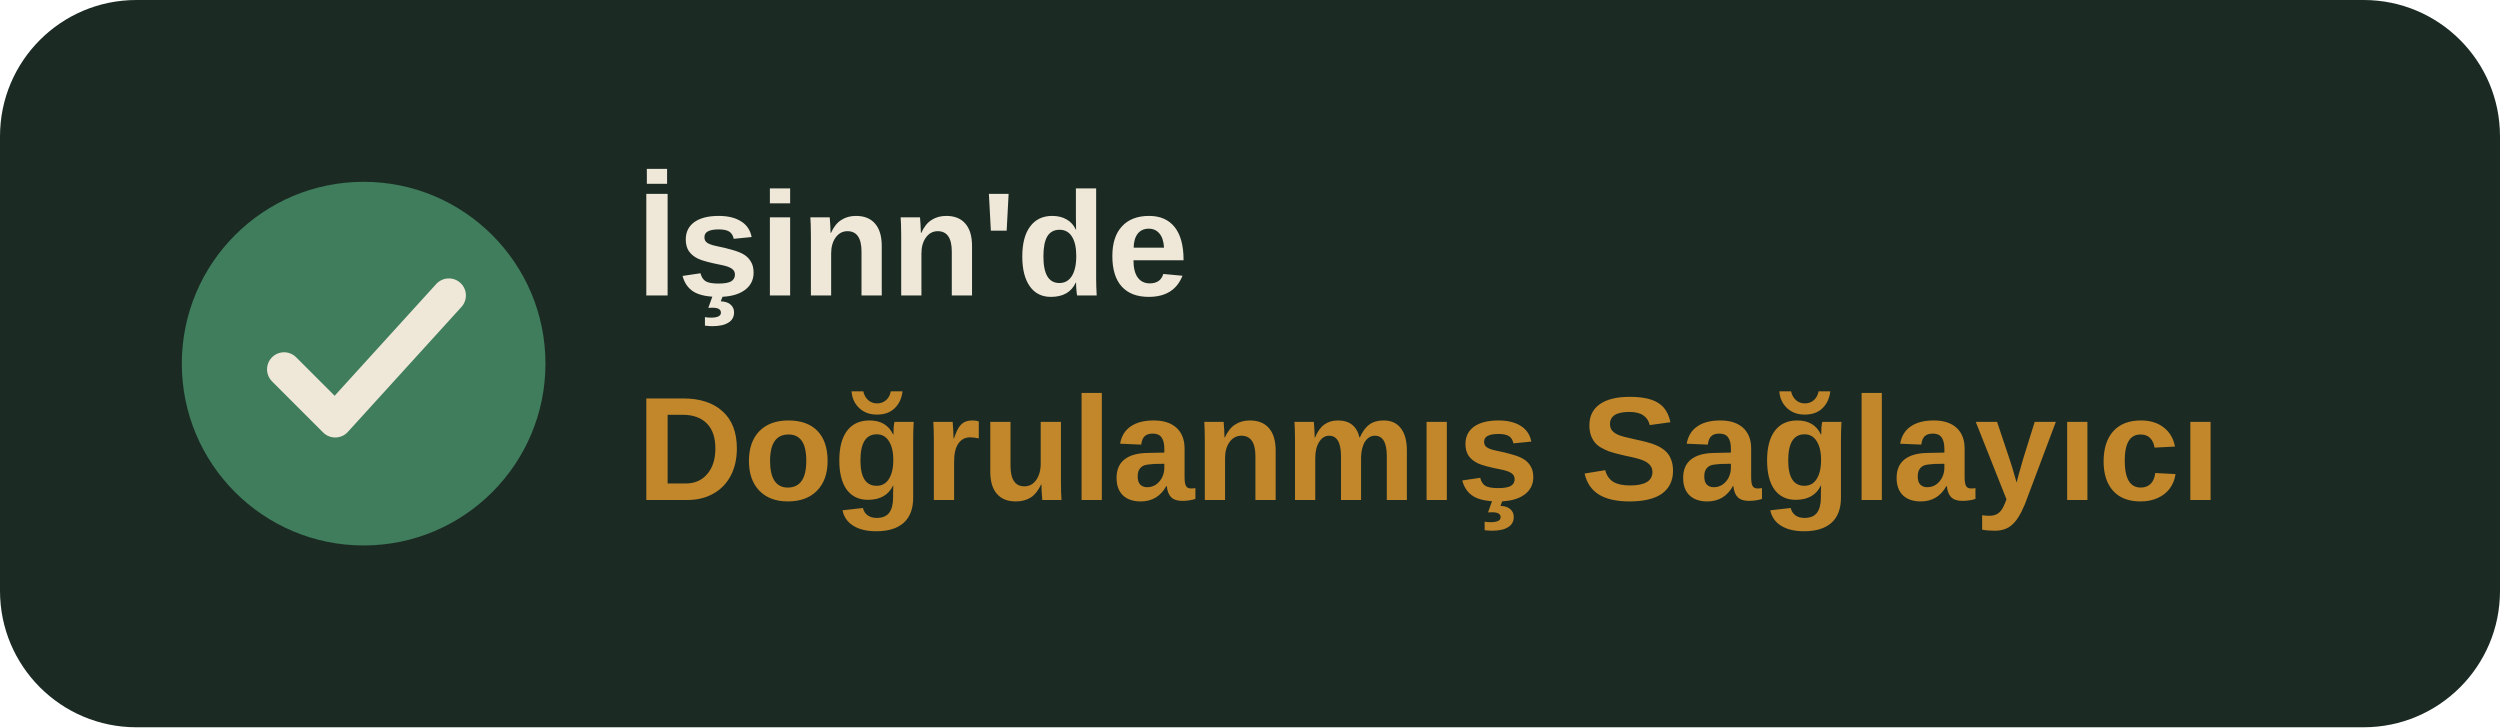
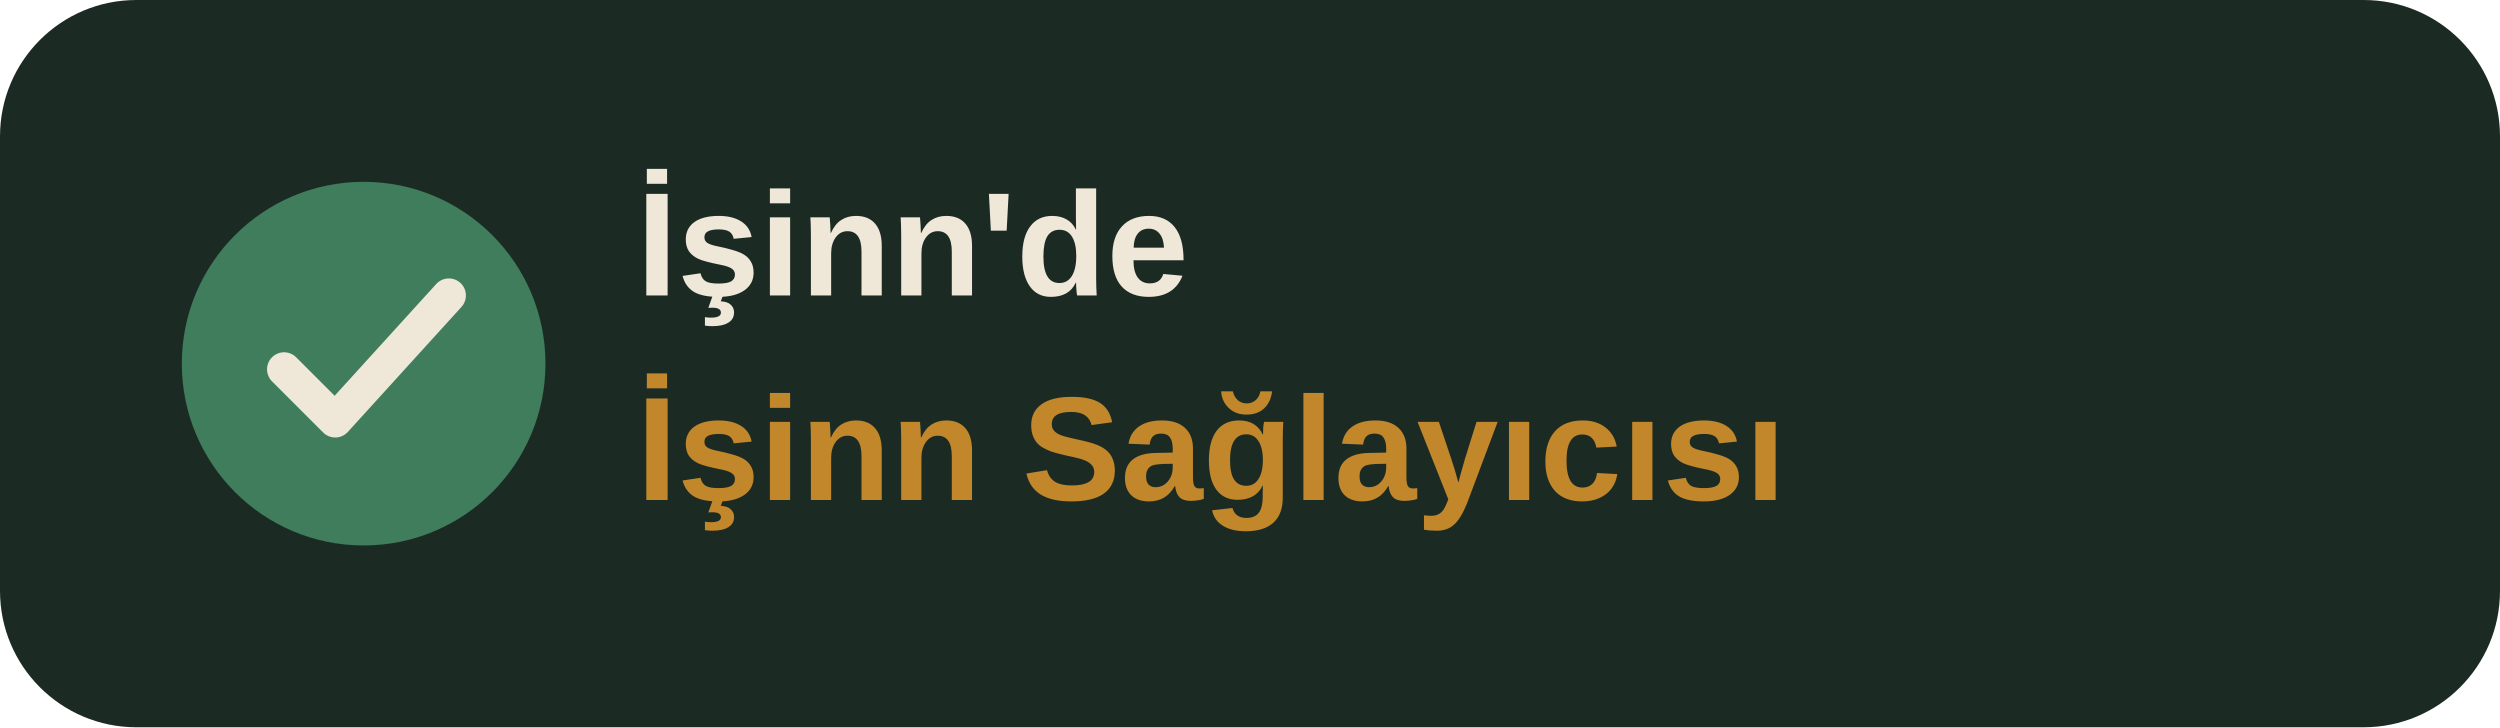
<svg xmlns="http://www.w3.org/2000/svg" width="220" height="64" viewBox="0 0 220 64" fill="none">
  <rect width="220" height="64" rx="12" fill="#1B2B24" />
  <circle cx="32" cy="32" r="16" fill="#3F7D5C" />
  <path d="M25 32.5L29.5 37L39.5 26" stroke="#EFE8D8" stroke-width="3" stroke-linecap="round" stroke-linejoin="round" />
  <text x="56" y="26" font-family="Arial, sans-serif" font-size="13" font-weight="700" fill="#EFE8D8">İşinn'de</text>
-   <text x="56" y="44" font-family="Arial, sans-serif" font-size="13" font-weight="700" fill="#C2872B">Doğrulanmış Sağlayıcı</text>
+   <text x="56" y="44" font-family="Arial, sans-serif" font-size="13" font-weight="700" fill="#C2872B">İşinn Sağlayıcısı</text>
</svg>
